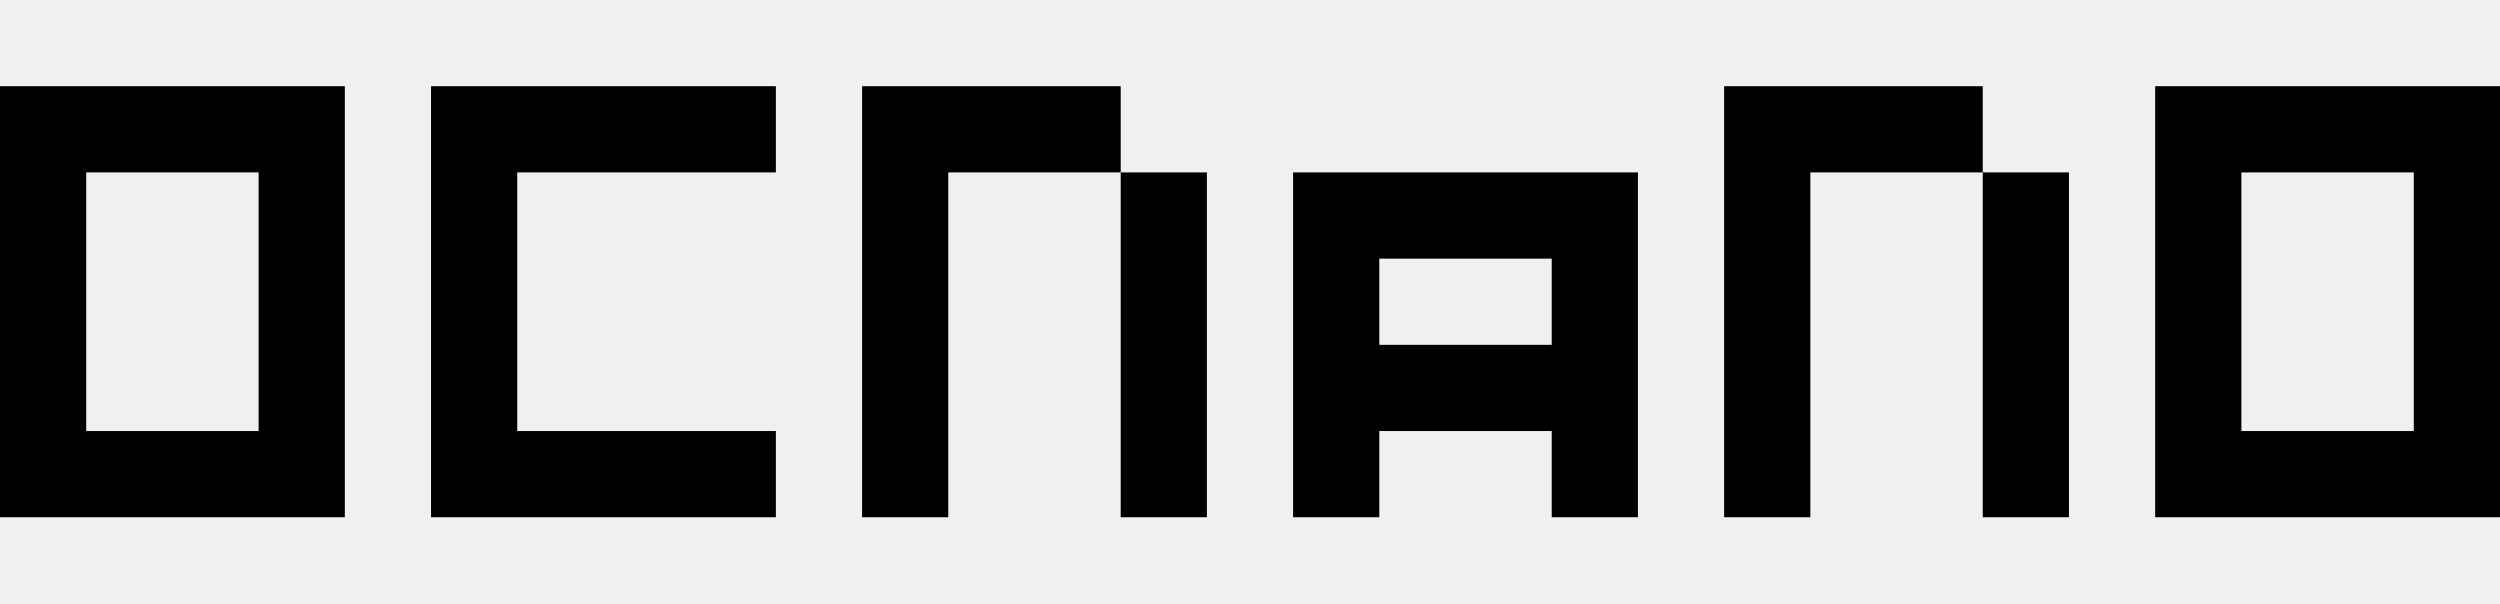
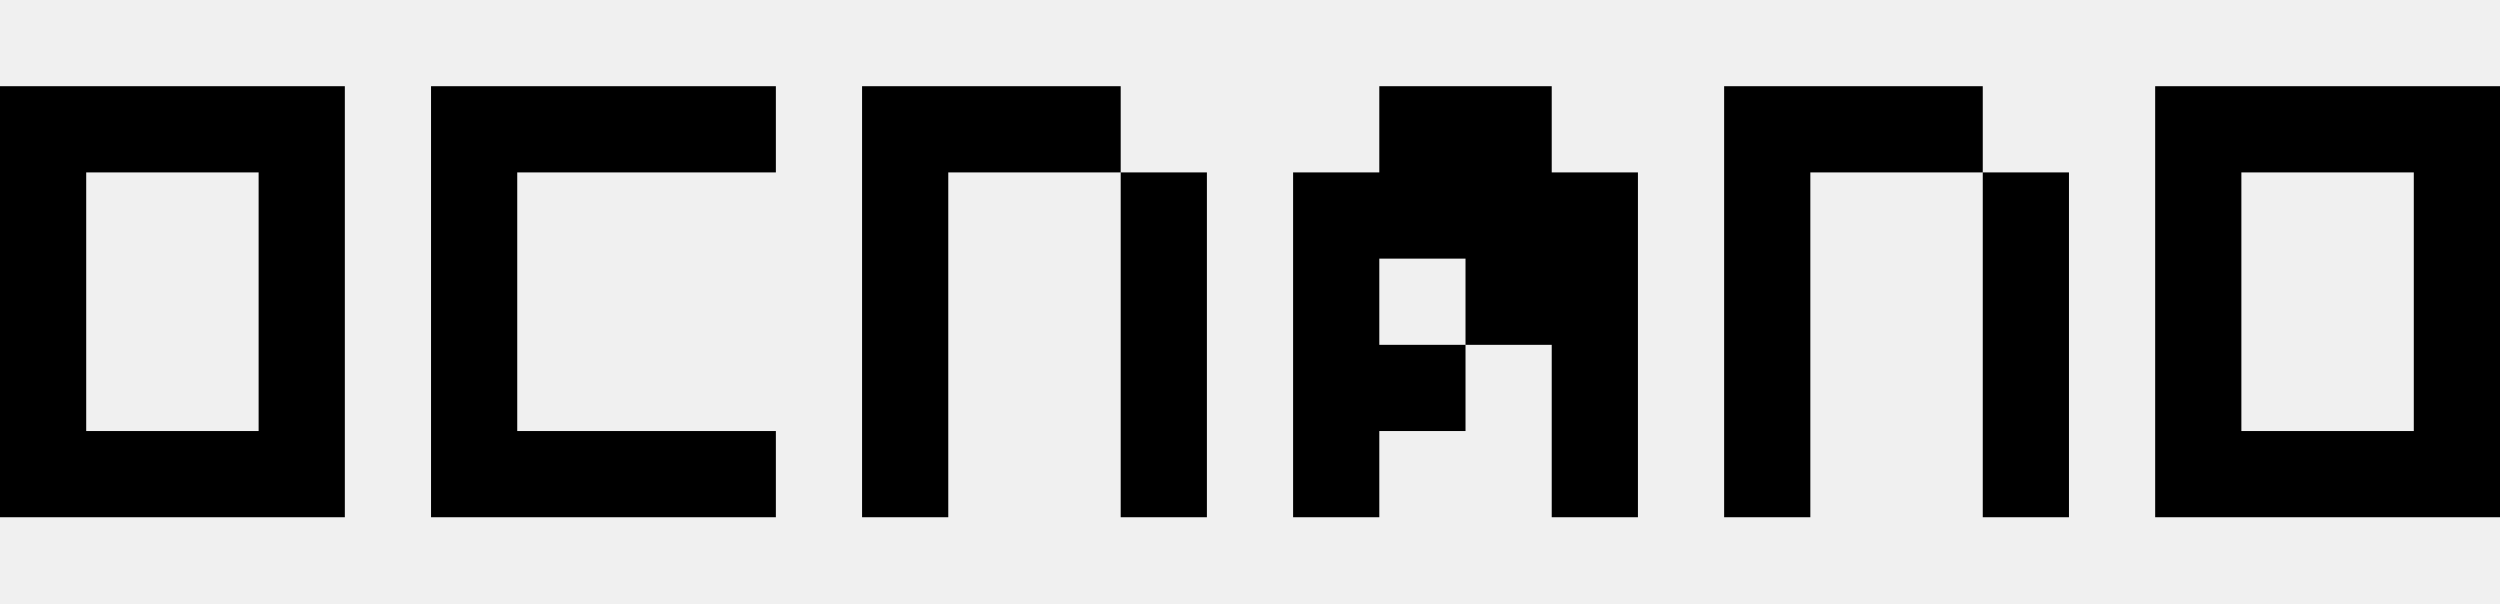
<svg xmlns="http://www.w3.org/2000/svg" width="174" height="42" viewBox="0 0 174 42" fill="none">
  <g clip-path="url(#clip0_1401_86353)">
    <mask id="mask0_1401_86353" style="mask-type:luminance" maskUnits="userSpaceOnUse" x="0" y="0" width="174" height="42">
      <path d="M174 0H0V42H174V0Z" fill="white" />
    </mask>
    <g mask="url(#mask0_1401_86353)">
      <path d="M18 12H6V30H18V12ZM24 36H0V6H24V36Z" fill="black" />
      <path d="M54 12H36V30H54V36H30V6H54V12Z" fill="black" />
      <path d="M78 12H66V36H60V6H78V12ZM84 36H78V12H84V36Z" fill="black" />
-       <path d="M96 36H90V12H96V36ZM114 36H108V12H114V36ZM108 18H96V12H108V18ZM108 30H96V24H108V30Z" fill="black" />
+       <path d="M90 12V36H96V30H102V24H108V36H114V12H108V6H96V12H90ZM96 18H102V24H96Z" fill="black" />
      <path d="M138 12H126V36H120V6H138V12ZM144 36H138V12H144V36Z" fill="black" />
      <path d="M168 12H156V30H168V12ZM174 36H150V6H174V36Z" fill="black" />
    </g>
  </g>
  <defs>
    <clipPath id="clip0_1401_86353">
      <rect width="174" height="42" fill="white" />
    </clipPath>
  </defs>
</svg>
